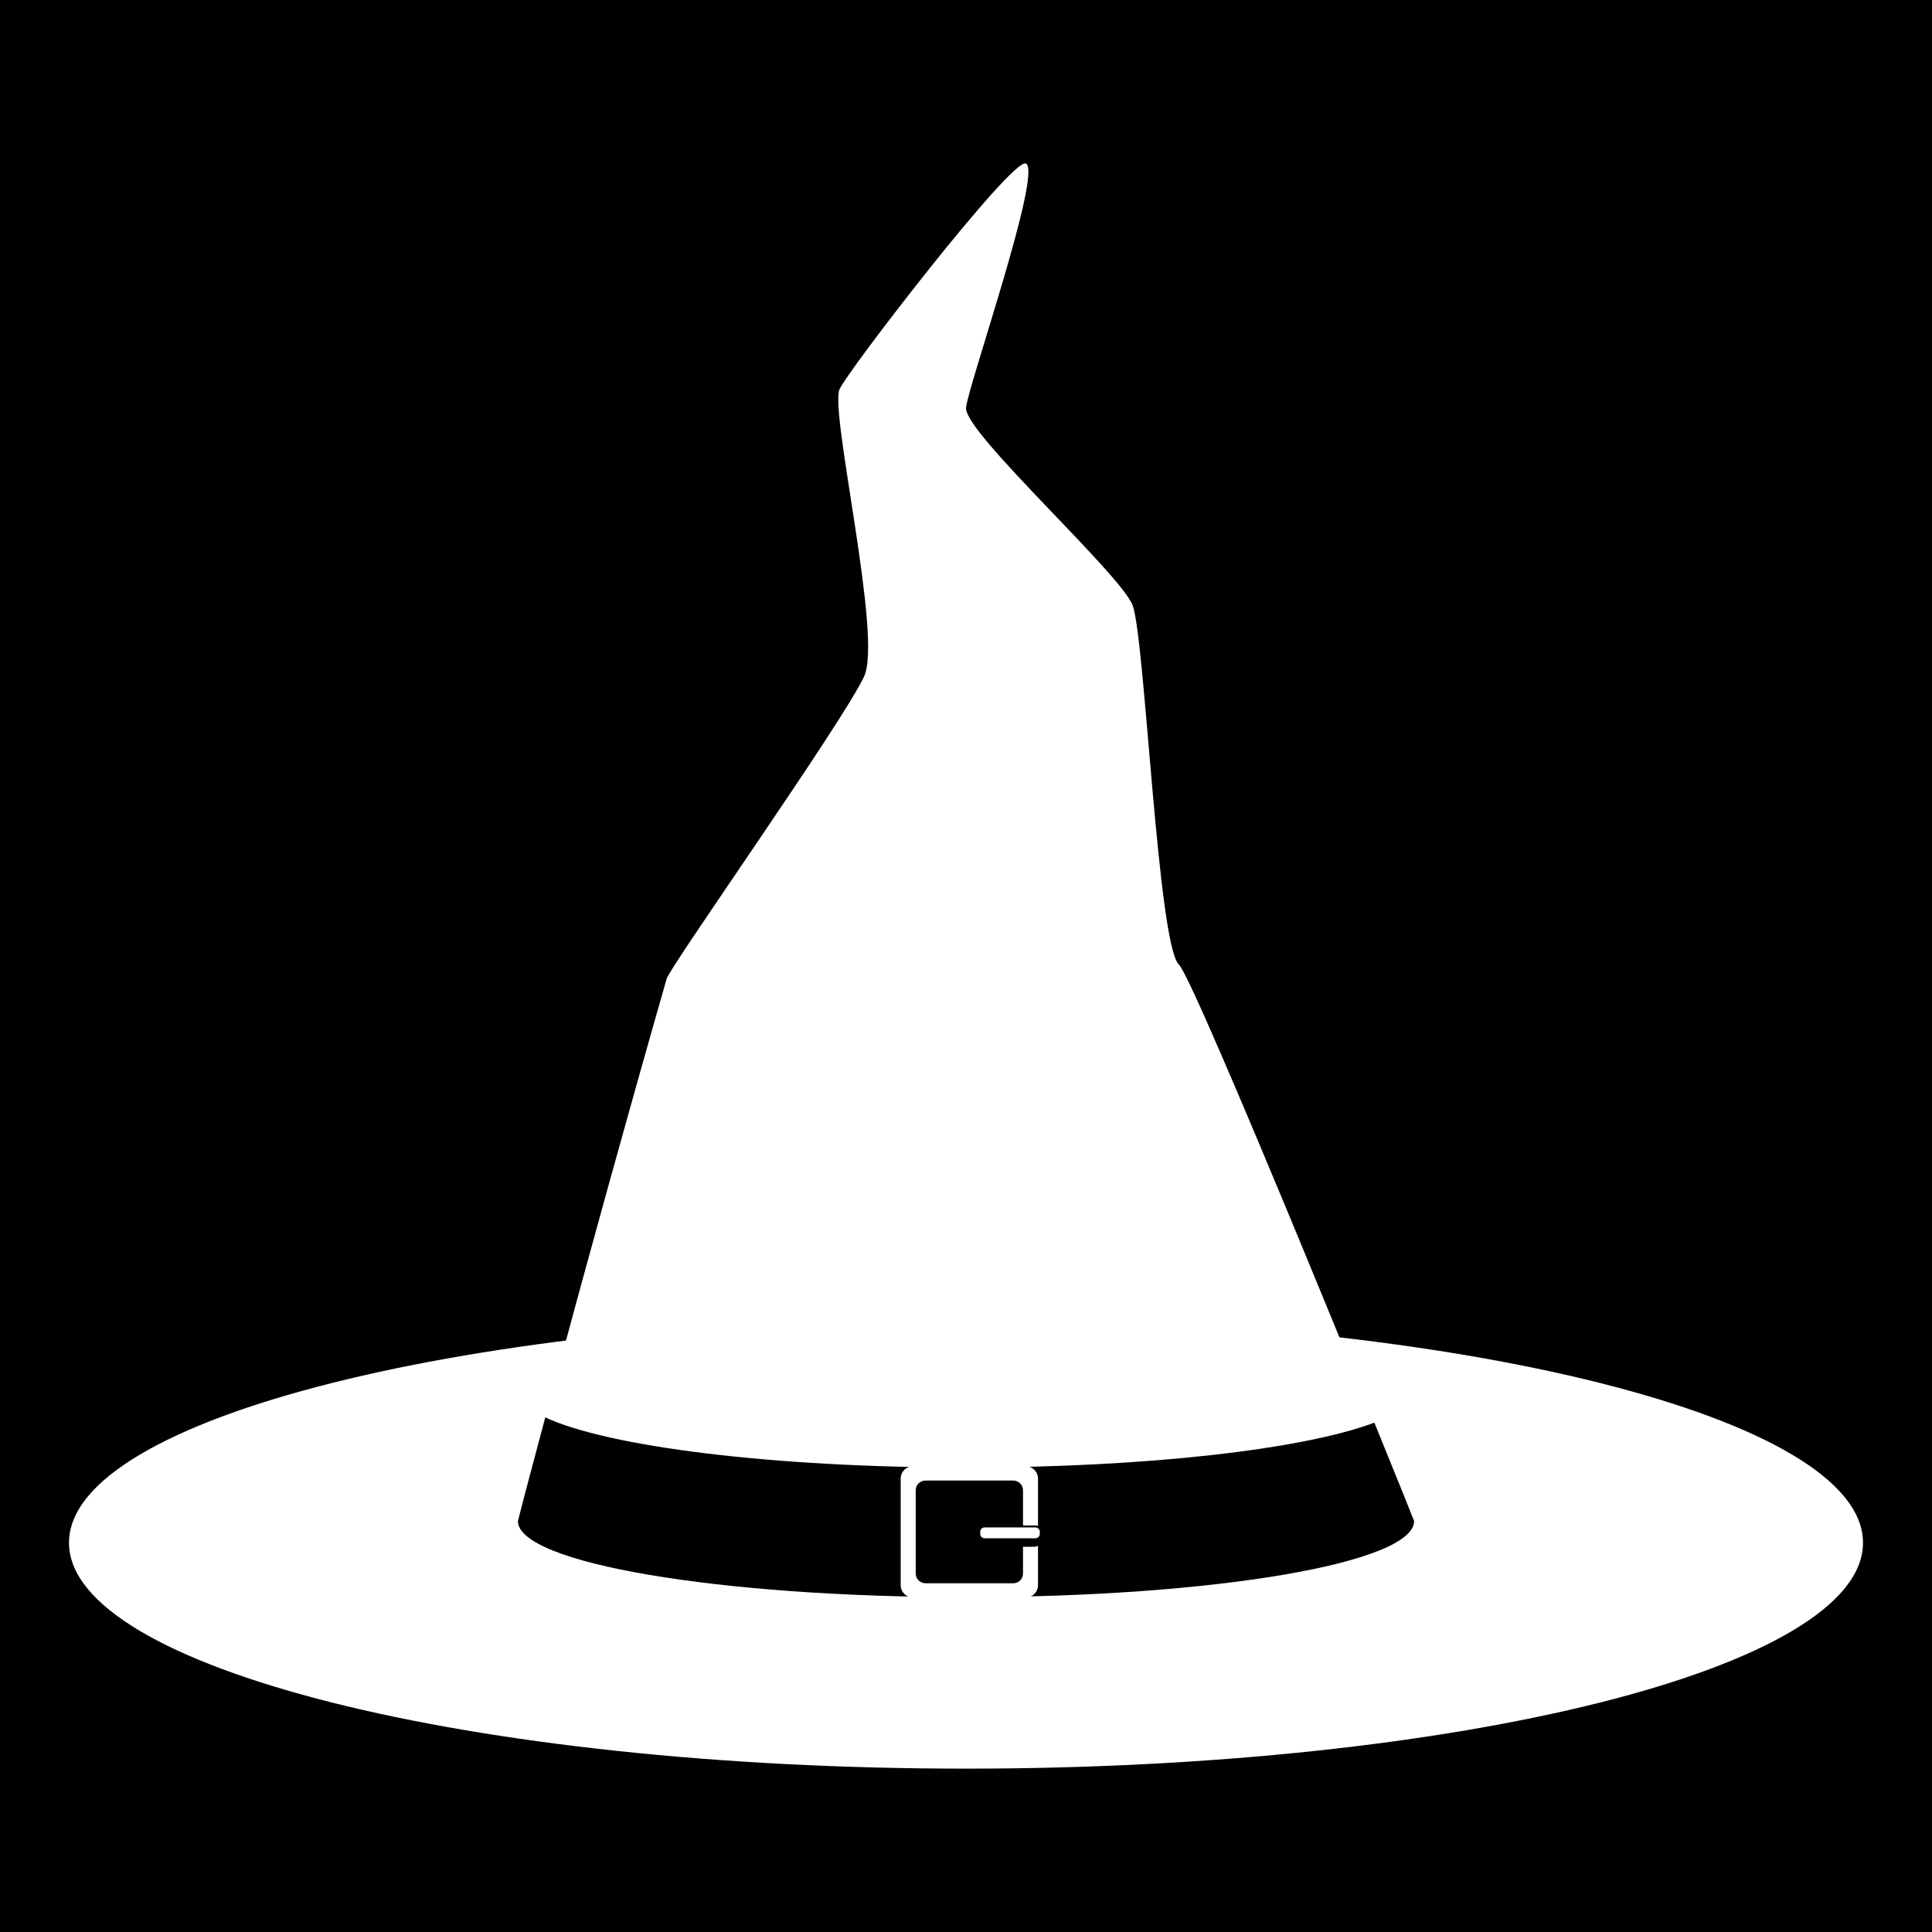
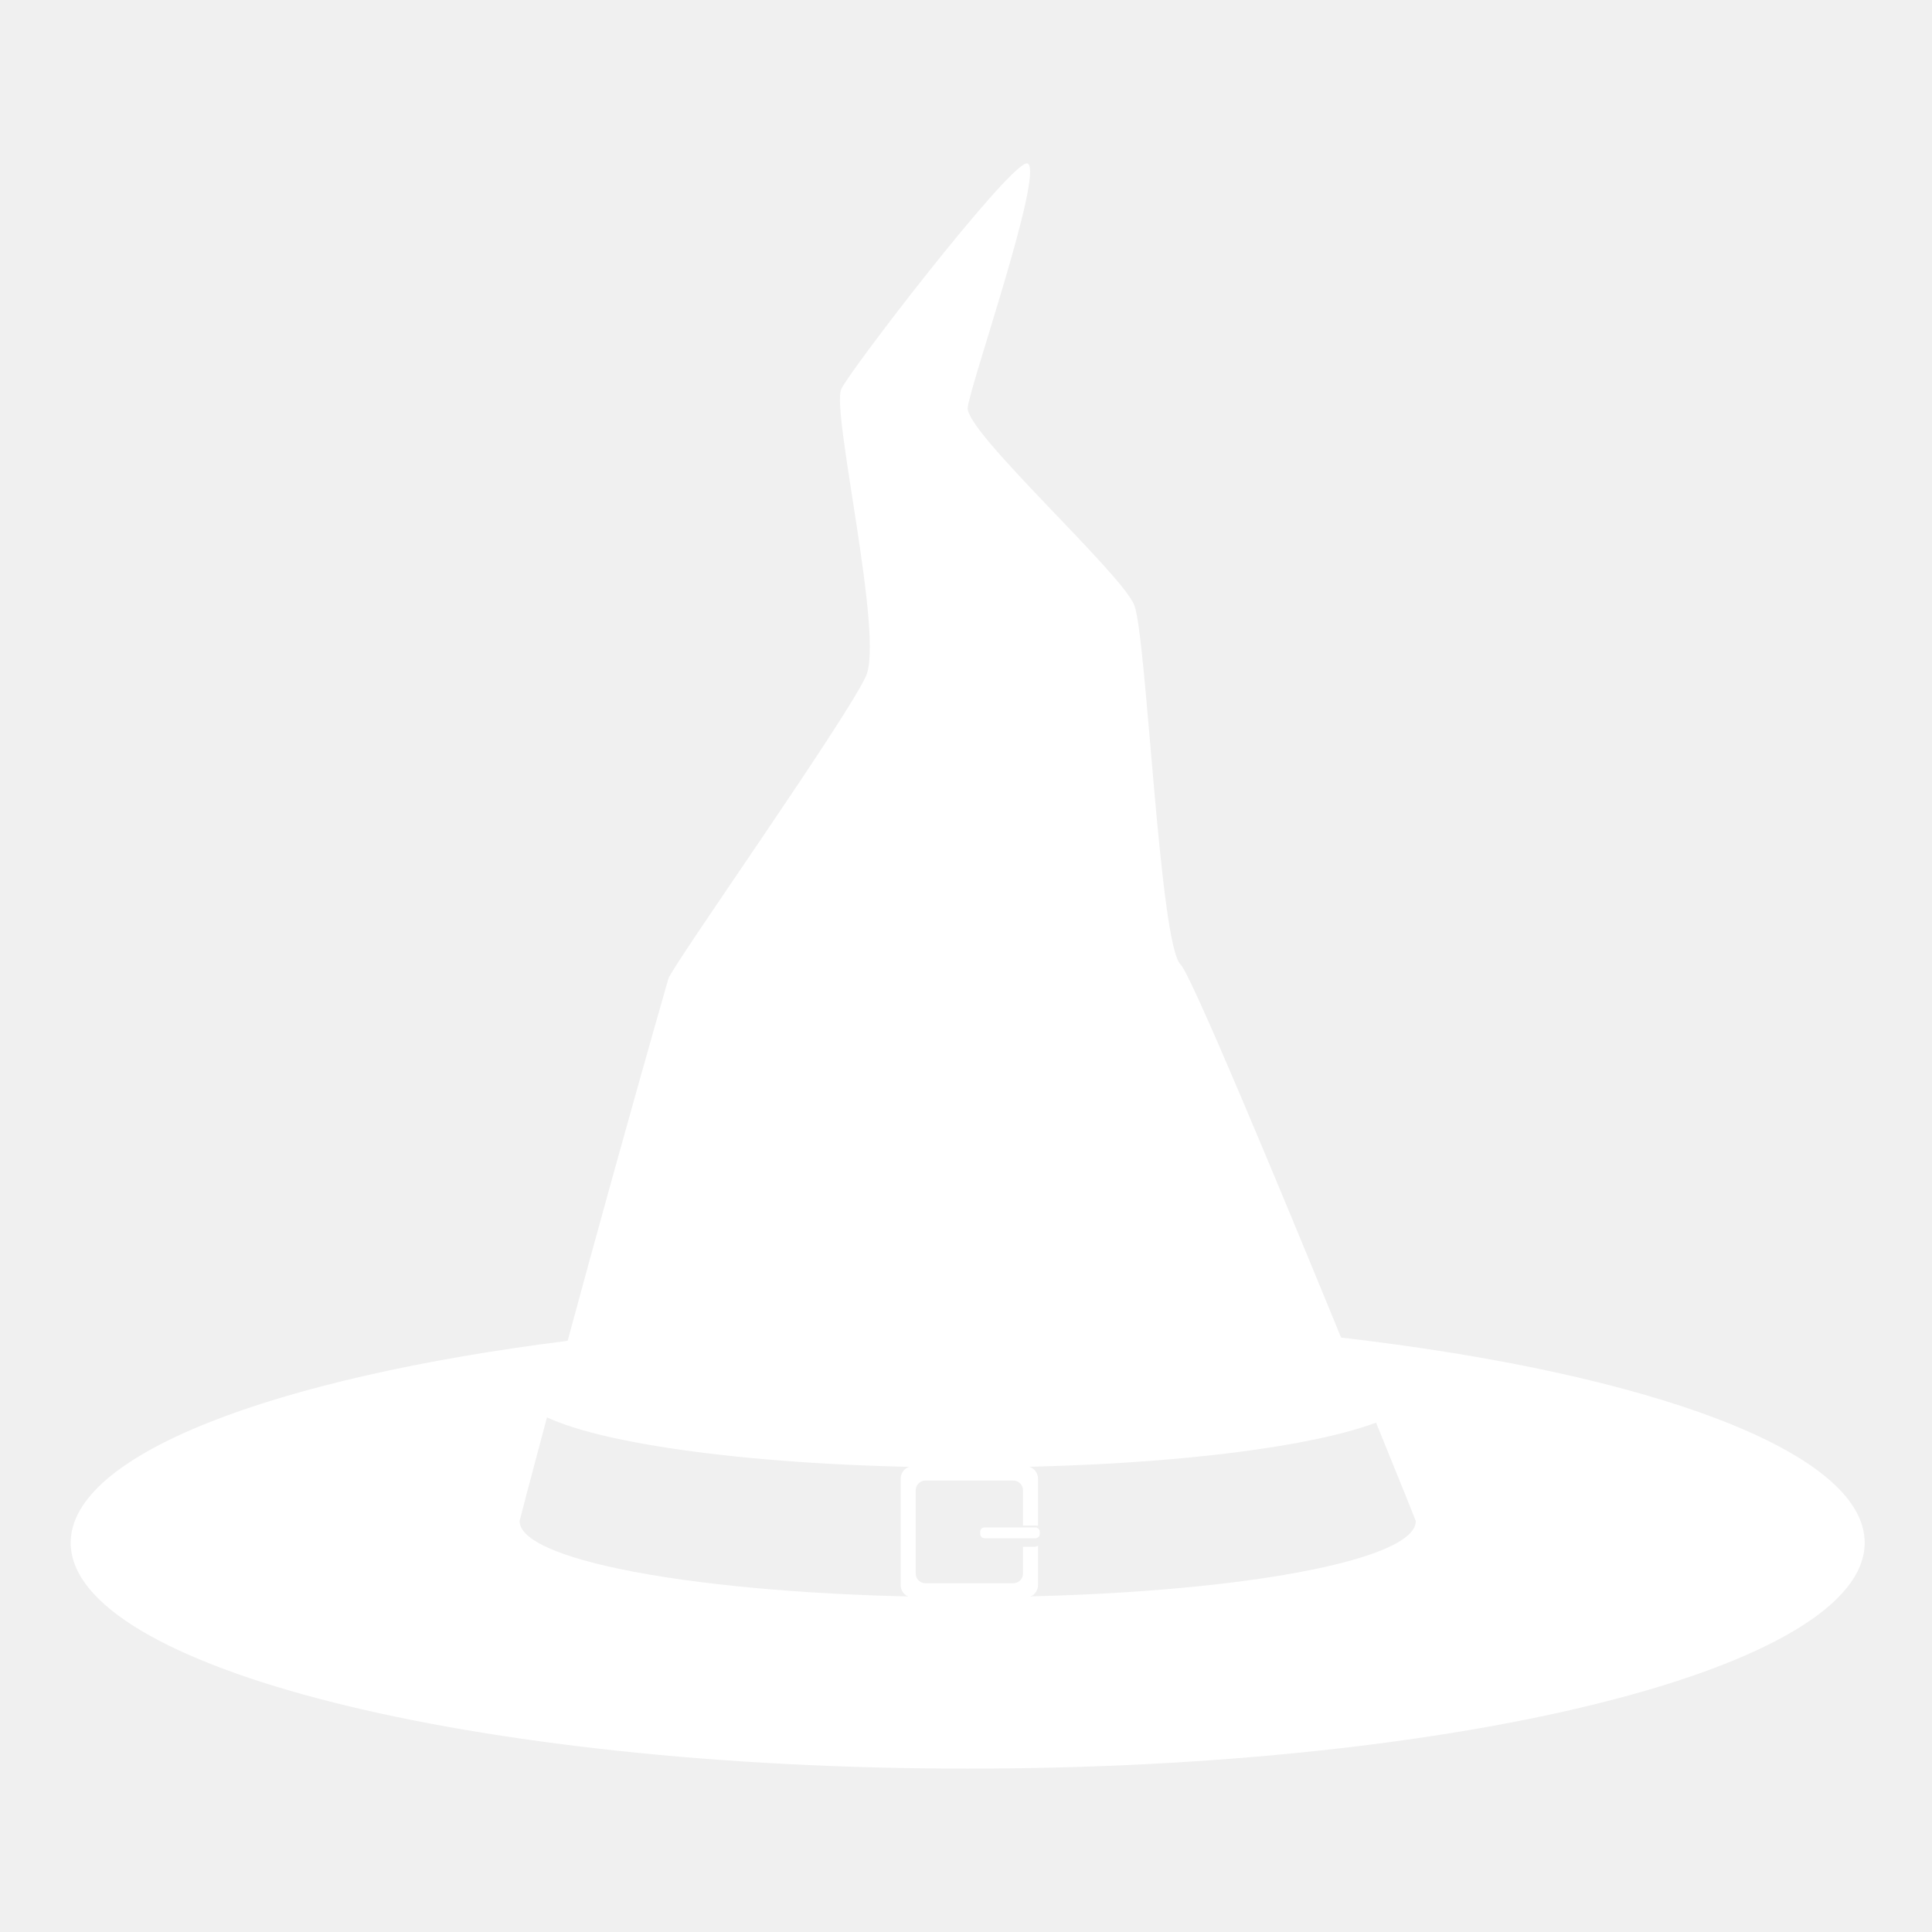
<svg xmlns="http://www.w3.org/2000/svg" version="1.1" id="svg2" xml:space="preserve" width="140" height="140" viewBox="0 0 140 140">
  <defs id="defs6">
    <clipPath clipPathUnits="userSpaceOnUse" id="clipPath26">
      <path d="m 2850.53,2480.57 -10.04,2.92 7.01,2.01 9.91,-2.88 -6.88,-2.05 m -747.82,0 -6.75,2.05 9.71,2.88 6.87,-2.01 -9.83,-2.92" id="path24" />
    </clipPath>
    <linearGradient x1="0" y1="0" x2="1" y2="0" gradientUnits="userSpaceOnUse" gradientTransform="matrix(0,120.119,120.119,0,2476.69,2368.89)" spreadMethod="pad" id="linearGradient32">
      <stop style="stop-opacity:1;stop-color:#ffffff" offset="0" id="stop28" />
      <stop style="stop-opacity:1;stop-color:#1d1d1b" offset="1" id="stop30" />
    </linearGradient>
    <clipPath clipPathUnits="userSpaceOnUse" id="clipPath42">
      <path d="m 2472.87,2368.34 v 0 l -175.66,53.26 c 0.52,1.59 1.07,2.81 1.64,3.64 0.71,0.9 1.69,1.87 2.91,2.91 l 171.11,-50.04 367.62,105.38 10.04,-2.92 -377.66,-112.23 m -193.82,58.76 -176.34,53.47 9.83,2.92 169.01,-49.43 c -0.89,-1.89 -1.72,-4.21 -2.5,-6.96" id="path40" />
    </clipPath>
    <linearGradient x1="0" y1="0" x2="1" y2="0" gradientUnits="userSpaceOnUse" gradientTransform="matrix(0,120.119,120.119,0,2476.69,2368.89)" spreadMethod="pad" id="linearGradient48">
      <stop style="stop-opacity:1;stop-color:#350063" offset="0" id="stop44" />
      <stop style="stop-opacity:1;stop-color:#04000c" offset="1" id="stop46" />
    </linearGradient>
    <clipPath clipPathUnits="userSpaceOnUse" id="clipPath326">
      <path d="m 2500.25,128.289 h -44.48 c -2.7,0 -4.91,2.211 -4.91,4.91 v 42.153 c 0,2.699 2.21,4.91 4.91,4.91 h 44.48 c 2.7,0 4.91,-2.211 4.91,-4.91 v -18.68 c -0.3,0.078 -0.62,0.129 -0.95,0.129 h -4.98 v 13.937 0 c 0,2.114 -1.73,3.844 -3.84,3.844 h -34.75 c -2.12,0 -3.84,-1.73 -3.84,-3.844 v -32.929 0 c 0,-2.11 1.72,-3.84 3.84,-3.84 h 34.75 c 2.11,0 3.84,1.73 3.84,3.84 v 10.57 h 4.27 c 0.6,0 1.17,0.152 1.66,0.422 v -15.602 c 0,-2.699 -2.21,-4.91 -4.91,-4.91" id="path324" />
    </clipPath>
    <linearGradient x1="0" y1="0" x2="1" y2="0" gradientUnits="userSpaceOnUse" gradientTransform="matrix(54.304,0,0,-54.304,2450.86,154.27)" spreadMethod="pad" id="linearGradient332">
      <stop style="stop-opacity:1;stop-color:#cf9700" offset="0" id="stop328" />
      <stop style="stop-opacity:1;stop-color:#e5c300" offset="1" id="stop330" />
    </linearGradient>
    <clipPath clipPathUnits="userSpaceOnUse" id="clipPath348">
      <path d="m 2503.5,148.379 h -4.27 v 1.262 h 4.98 c 0.33,0 0.65,0.05 0.95,0.129 v -0.969 c -0.49,-0.27 -1.06,-0.422 -1.66,-0.422" id="path346" />
    </clipPath>
    <linearGradient x1="0" y1="0" x2="1" y2="0" gradientUnits="userSpaceOnUse" gradientTransform="matrix(54.304,0,0,-54.304,2450.86,154.27)" spreadMethod="pad" id="linearGradient354">
      <stop style="stop-opacity:1;stop-color:#946800" offset="0" id="stop350" />
      <stop style="stop-opacity:1;stop-color:#a38600" offset="1" id="stop352" />
    </linearGradient>
    <clipPath clipPathUnits="userSpaceOnUse" id="clipPath366">
      <path d="m 2504.11,151.75 h -20.06 c -0.97,0 -1.75,0.781 -1.75,1.75 v 0.809 c 0,0.972 0.78,1.75 1.75,1.75 h 20.06 c 0.97,0 1.76,-0.778 1.76,-1.75 V 153.5 c 0,-0.969 -0.79,-1.75 -1.76,-1.75" id="path364" />
    </clipPath>
    <linearGradient x1="0" y1="0" x2="1" y2="0" gradientUnits="userSpaceOnUse" gradientTransform="matrix(23.567,0,0,-23.567,2482.3,153.9)" spreadMethod="pad" id="linearGradient372">
      <stop style="stop-opacity:1;stop-color:#cf9700" offset="0" id="stop368" />
      <stop style="stop-opacity:1;stop-color:#e5c300" offset="1" id="stop370" />
    </linearGradient>
    <clipPath clipPathUnits="userSpaceOnUse" id="clipPath560">
      <path d="m 3234.3,195.672 c 0,0 7.57,4.609 18.88,16.797 -20.18,11.562 -128.16,79.793 -151.37,227.89 -19.14,122.133 16.85,210.211 43.42,244.45 l -0.88,0.511 c -0.49,0.172 -1.01,0.262 -1.58,0.262 v 0 c 0.57,0 1.1,-0.09 1.58,-0.262 17.08,-6.101 -3.66,-52.48 -6.1,-73.23 -2.45,-20.738 -1.22,-153.781 53.7,-206.258 48.33,-46.184 104.63,-48.953 117.44,-48.953 0.85,0 1.5,0.012 1.95,0.031 0.49,0.012 0.74,0.02 0.74,0.02 0,0 6.53,-36.77 -21.68,-90.282 -28.75,-54.519 -56.07,-70.957 -56.1,-70.976 v 0" id="path558" />
    </clipPath>
    <linearGradient x1="0" y1="0" x2="1" y2="0" gradientUnits="userSpaceOnUse" gradientTransform="matrix(0,-317.513,-317.513,0,3193.5,850.7)" spreadMethod="pad" id="linearGradient568">
      <stop style="stop-opacity:1;stop-color:#878787" offset="0" id="stop562" />
      <stop style="stop-opacity:1;stop-color:#878787" offset="0.591" id="stop564" />
      <stop style="stop-opacity:1;stop-color:#d5deda" offset="1" id="stop566" />
    </linearGradient>
    <clipPath clipPathUnits="userSpaceOnUse" id="clipPath578">
      <path d="m 3686.03,195.832 c 0,0 -26.84,16.129 -55.31,69.477 6.33,-11.868 12.57,-21.821 18.47,-30.239 29.41,18.231 124.32,86.871 145.91,224.621 15.03,95.911 -3.95,170.789 -25.65,215.118 -1.51,-16.278 10.46,-46.067 12.55,-61.938 -2.77,21.027 -22.94,66.559 -6.02,72.598 0.48,0.179 1.01,0.261 1.58,0.261 19.57,0 88,-101.308 63.1,-260.218 -25.53,-162.891 -153.61,-229.16 -154.63,-229.68 v 0 m -55.37,69.578 c -0.03,0.059 -0.06,0.121 -0.09,0.18 0.03,-0.059 0.06,-0.121 0.09,-0.18 m -0.19,0.371 c -0.02,0.028 -0.03,0.059 -0.05,0.09 0.02,-0.031 0.03,-0.062 0.05,-0.09 m -0.2,0.379 -0.01,0.012 0.01,-0.012 m -0.84,1.582 c -18.84,36.129 -21.84,64.52 -21.84,78.93 0,-14.41 3,-42.801 21.84,-78.93 m 152.65,344.508 c -0.01,0.031 -0.01,0.07 -0.02,0.102 0.01,-0.032 0.01,-0.071 0.02,-0.102 m -0.02,0.141 c 0,0.031 -0.01,0.05 -0.01,0.078 0,-0.028 0.01,-0.047 0.01,-0.078 m -0.01,0.109 c -0.01,0.082 -0.02,0.148 -0.03,0.23 0.01,-0.082 0.02,-0.148 0.03,-0.23 m -0.03,0.25 c -0.01,0.031 -0.01,0.07 -0.02,0.102 0.01,-0.032 0.01,-0.071 0.02,-0.102" id="path576" />
    </clipPath>
    <linearGradient x1="0" y1="0" x2="1" y2="0" gradientUnits="userSpaceOnUse" gradientTransform="matrix(0,-281.825,-281.825,0,3726.82,837.84)" spreadMethod="pad" id="linearGradient586">
      <stop style="stop-opacity:1;stop-color:#878787" offset="0" id="stop580" />
      <stop style="stop-opacity:1;stop-color:#878787" offset="0.591" id="stop582" />
      <stop style="stop-opacity:1;stop-color:#d5deda" offset="1" id="stop584" />
    </linearGradient>
    <clipPath clipPathUnits="userSpaceOnUse" id="clipPath604">
      <path d="m 3234.3,195.672 c 0,0 -0.01,0 -0.01,0.008 -1.02,0.519 -129.1,66.789 -154.63,229.679 -24.9,158.922 43.54,260.223 63.11,260.223 0.57,0 1.09,-0.09 1.58,-0.262 l 0.88,-0.511 c -26.57,-34.239 -62.56,-122.317 -43.42,-244.45 23.21,-148.097 131.19,-216.328 151.37,-227.89 -11.31,-12.188 -18.88,-16.797 -18.88,-16.797 v 0" id="path602" />
    </clipPath>
    <linearGradient x1="0" y1="0" x2="1" y2="0" gradientUnits="userSpaceOnUse" gradientTransform="matrix(0,-317.513,-317.513,0,3193.5,850.7)" spreadMethod="pad" id="linearGradient610">
      <stop style="stop-opacity:1;stop-color:#807f80" offset="0" id="stop606" />
      <stop style="stop-opacity:1;stop-color:#c9d0cf" offset="1" id="stop608" />
    </linearGradient>
    <clipPath clipPathUnits="userSpaceOnUse" id="clipPath628">
      <path d="m 3649.19,235.07 c -5.9,8.418 -12.14,18.371 -18.47,30.239 -0.02,0.043 -0.04,0.07 -0.06,0.101 -0.03,0.059 -0.06,0.121 -0.09,0.18 -0.03,0.058 -0.07,0.129 -0.1,0.191 -0.02,0.028 -0.03,0.059 -0.05,0.09 -0.05,0.098 -0.1,0.188 -0.15,0.289 l -0.01,0.012 c -0.11,0.207 -0.22,0.418 -0.33,0.629 -0.17,0.32 -0.33,0.629 -0.5,0.941 -18.84,36.129 -21.84,64.52 -21.84,78.93 0,6.726 0.65,10.41 0.65,10.41 0,0 0.26,-0.012 0.74,-0.023 0.45,-0.02 1.11,-0.028 1.95,-0.028 12.82,0 69.12,2.77 117.45,48.957 v 0 c 46.18,44.121 54.39,145.203 54.38,188.594 0,8.207 -0.29,14.359 -0.68,17.668 v 0 c -0.01,0.031 -0.01,0.07 -0.02,0.102 0,0.019 0,0.027 0,0.039 0,0.031 -0.01,0.05 -0.01,0.078 0,0.011 0,0.023 0,0.031 -0.01,0.082 -0.02,0.148 -0.03,0.23 0,0.012 0,0.012 0,0.02 -0.01,0.031 -0.01,0.07 -0.02,0.102 0,0.007 0,0.007 0,0.019 -2.09,15.871 -14.06,45.66 -12.55,61.938 21.7,-44.329 40.68,-119.207 25.65,-215.118 -21.59,-137.75 -116.5,-206.39 -145.91,-224.621" id="path626" />
    </clipPath>
    <linearGradient x1="0" y1="0" x2="1" y2="0" gradientUnits="userSpaceOnUse" gradientTransform="matrix(0,-281.825,-281.825,0,3726.82,837.84)" spreadMethod="pad" id="linearGradient634">
      <stop style="stop-opacity:1;stop-color:#807f80" offset="0" id="stop630" />
      <stop style="stop-opacity:1;stop-color:#c9d0cf" offset="1" id="stop632" />
    </linearGradient>
    <clipPath clipPathUnits="userSpaceOnUse" id="clipPath326-3">
      <path d="m 2500.25,128.289 h -44.48 c -2.7,0 -4.91,2.211 -4.91,4.91 v 42.153 c 0,2.699 2.21,4.91 4.91,4.91 h 44.48 c 2.7,0 4.91,-2.211 4.91,-4.91 v -18.68 c -0.3,0.078 -0.62,0.129 -0.95,0.129 h -4.98 v 13.937 0 c 0,2.114 -1.73,3.844 -3.84,3.844 h -34.75 c -2.12,0 -3.84,-1.73 -3.84,-3.844 v -32.929 0 c 0,-2.11 1.72,-3.84 3.84,-3.84 h 34.75 c 2.11,0 3.84,1.73 3.84,3.84 v 10.57 h 4.27 c 0.6,0 1.17,0.152 1.66,0.422 v -15.602 c 0,-2.699 -2.21,-4.91 -4.91,-4.91" id="path324-6" />
    </clipPath>
    <clipPath clipPathUnits="userSpaceOnUse" id="clipPath366-7">
      <path d="m 2504.11,151.75 h -20.06 c -0.97,0 -1.75,0.781 -1.75,1.75 v 0.809 c 0,0.972 0.78,1.75 1.75,1.75 h 20.06 c 0.97,0 1.76,-0.778 1.76,-1.75 V 153.5 c 0,-0.969 -0.79,-1.75 -1.76,-1.75" id="path364-5" />
    </clipPath>
  </defs>
-   <g id="layer1" style="display:inline">
-     <rect style="fill:#000000;stroke-width:14.895;stroke-linecap:round;stroke-linejoin:round;paint-order:markers stroke fill" id="rect2862" width="105" height="105" x="1.3125e-06" y="-369.47" transform="matrix(1.333333,0,0,1.333333,0,492.6267)" />
-   </g>
+   <g id="layer1" style="display:inline" />
  <g id="g8" transform="matrix(1.333333,0,0,-1.333333,0,492.6267)">
-     <g id="g4265" transform="matrix(0.9285715,0,0,0.9285715,3.749998,21.97023)">
-       <g id="g3304" style="fill:#ffffff">
-         <path d="M 52.501,297.154 C 23.504,297.154 1.50302e-6,291.236 1.50302e-6,283.935 1.50302e-6,276.634 23.504,270.715 52.501,270.715 81.496,270.715 105,276.634 105,283.935 c 0,7.3 -23.504,13.219 -52.499,13.219" style="fill:#ffffff;fill-opacity:1;fill-rule:nonzero;stroke:none;stroke-width:0.148" id="path294" />
-         <path d="m 62.254,338.798 c -0.704,1.851 -9.864,10.118 -9.753,11.56 0.092,1.208 4.489,13.796 3.509,14.302 -0.783,0.404 -10.497,-12.209 -10.915,-13.219 -0.571,-1.376 2.528,-14.45 1.444,-16.797 -1.221,-2.645 -11.35,-16.964 -11.56,-17.701 -4.808,-16.805 -8.706,-31.669 -8.706,-31.736 0,-2.46 11.742,-4.455 26.227,-4.455 14.484,0 26.226,1.995 26.226,4.455 0,0.072 -12.785,31.637 -13.763,32.564 -1.245,1.18 -1.985,19.12 -2.71,21.027" style="fill:#ffffff;fill-opacity:1;fill-rule:nonzero;stroke:none;stroke-width:0.148" id="path296" />
+     <path id="path294" style="fill:#ffffff;fill-opacity:1;fill-rule:nonzero;stroke:none;stroke-width:0.183" d="M 74.346 11.848 C 72.759 12.31 61.456 27.002 60.955 28.213 C 60.248 29.917 64.085 46.104 62.744 49.01 C 61.232 52.284 48.692 70.013 48.432 70.926 C 45.596 80.837 43.057 90.06 41.133 97.16 C 19.804 99.845 5.123 105.381 5.123 111.793 C 5.123 120.832 34.223 128.16 70.123 128.16 C 106.022 128.16 135.123 120.832 135.123 111.793 C 135.123 105.189 119.554 99.512 97.182 96.926 C 92.451 85.391 86.304 70.611 85.555 69.9 C 84.014 68.439 83.097 46.229 82.199 43.867 C 81.327 41.575 69.986 31.34 70.123 29.555 C 70.237 28.06 75.682 12.474 74.469 11.848 C 74.438 11.832 74.397 11.833 74.346 11.848 z M 39.635 102.707 C 44.17 104.825 56.088 106.34 70.123 106.34 C 83.303 106.34 94.625 105.004 99.713 103.088 C 101.43 107.301 102.594 110.193 102.594 110.219 C 102.594 113.264 88.056 115.732 70.123 115.732 C 52.188 115.732 37.652 113.264 37.652 110.219 C 37.652 110.186 38.387 107.361 39.635 102.707 z " transform="matrix(0.75,0,0,-0.75,0,369.47)" />
+     <path d="m 45.624,348.308 c 0,9.3e-4 0,0.003 0,0.003 0,0 0,-9.3e-4 0,-0.003 m 0.001,0.004 v 9.3e-4 -9.3e-4 m 0.001,0.003 v 9.3e-4 -9.3e-4 m 0,0.003 c 0.001,0 0.001,9.2e-4 0.001,9.2e-4 0,0 0,-9.2e-4 -0.001,-9.2e-4 m 0.001,0.003 c 0.001,0 0.001,9.3e-4 0.001,0.003 0,-9.3e-4 0,-0.003 -0.001,-0.003 m 0.001,0.003 c 0.001,0 0.001,9.3e-4 0.001,0.003 0,-9.3e-4 0,-0.003 -0.001,-0.003 m 0.001,0.003 c 0.001,9.3e-4 0.001,9.3e-4 0.001,0.003 0,-9.3e-4 0,-9.3e-4 -0.001,-0.003 m 0.001,0.003 c 0.059,0.128 0.236,0.403 0.504,0.786 -0.268,-0.384 -0.445,-0.658 -0.504,-0.786 m 10.127,12.254 v 0 0 0" style="fill:#1a0045;fill-opacity:1;fill-rule:nonzero;stroke:none;stroke-width:0.137" id="path298" />
+     <path d="m 55.891,360.123 c 0.001,0.252 -0.04,0.412 -0.132,0.461 v 0 0 c 0.092,-0.048 0.133,-0.209 0.132,-0.461" style="fill:#f4f7ff;fill-opacity:1;fill-rule:nonzero;stroke:none;stroke-width:0.137" id="path302" />
+     <path d="m 49.35,282.703 c -0.137,0.003 -0.273,0.006 -0.41,0.01 v 0 c 0.135,-0.003 0.273,-0.007 0.41,-0.01 v 0 m 6.684,0.008 c 0,0 0,0 0,9.3e-4 0.03,0 0.059,9.2e-4 0.089,9.2e-4 v 0 c -0.03,0 -0.06,-9.2e-4 -0.089,-0.003" style="fill:#31005b;fill-opacity:1;fill-rule:nonzero;stroke:none;stroke-width:0.137" id="path314" />
+     <g id="g3330" style="fill:#ffffff;stroke:none" transform="matrix(0.9285715,0,0,0.9285715,3.749998,21.97023)">
+       <g id="g320" transform="matrix(0.1479936,0,0,0.1479936,-314.0336,261.7391)" style="fill:#ffffff;stroke:none">
+         <g id="g322" clip-path="url(#clipPath326-3)" style="fill:#ffffff;stroke:none">
+           <path d="m 2500.25,128.289 h -44.48 c -2.7,0 -4.91,2.211 -4.91,4.91 v 42.153 c 0,2.699 2.21,4.91 4.91,4.91 h 44.48 c 2.7,0 4.91,-2.211 4.91,-4.91 v -18.68 c -0.3,0.078 -0.62,0.129 -0.95,0.129 h -4.98 v 13.937 0 c 0,2.114 -1.73,3.844 -3.84,3.844 h -34.75 c -2.12,0 -3.84,-1.73 -3.84,-3.844 v -32.929 0 c 0,-2.11 1.72,-3.84 3.84,-3.84 h 34.75 c 2.11,0 3.84,1.73 3.84,3.84 v 10.57 h 4.27 c 0.6,0 1.17,0.152 1.66,0.422 v -15.602 c 0,-2.699 -2.21,-4.91 -4.91,-4.91" style="fill:#ffffff;fill-opacity:1;fill-rule:nonzero;stroke:none" id="path334" />
+         </g>
      </g>
-       <path d="m 52.501,288.338 c -11.336,0 -20.963,1.224 -24.626,2.935 -1.008,-3.759 -1.601,-6.039 -1.601,-6.066 0,-2.46 11.742,-4.455 26.227,-4.455 14.484,0 26.226,1.995 26.226,4.455 0,0.021 -0.94,2.356 -2.326,5.758 -4.11,-1.548 -13.254,-2.627 -23.899,-2.627" style="fill:#000000;fill-opacity:1;fill-rule:nonzero;stroke:none;stroke-width:0.148" id="path308" />
-       <path d="m 45.095,351.441 c 0,10e-4 0,0.003 0,0.003 0,0 0,-10e-4 0,-0.003 m 0.002,0.004 v 0.001 -0.001 m 0.002,0.003 v 10e-4 -10e-4 m 0,0.003 c 0.002,0 0.002,10e-4 0.002,10e-4 0,0 0,-10e-4 -0.002,-10e-4 m 0.002,0.003 c 0.002,0 0.002,10e-4 0.002,0.003 0,-10e-4 0,-0.003 -0.002,-0.003 m 0.002,0.003 c 0.002,0 0.002,0.001 0.002,0.003 0,-0.001 0,-0.003 -0.002,-0.003 m 0.002,0.003 c 0.002,10e-4 0.002,10e-4 0.002,0.003 0,-0.001 0,-0.001 -0.002,-0.003 m 0.002,0.003 c 0.064,0.137 0.255,0.433 0.543,0.846 -0.289,-0.414 -0.479,-0.709 -0.543,-0.846 m 10.906,13.197 v 0 0 0" style="fill:#1a0045;fill-opacity:1;fill-rule:nonzero;stroke:none;stroke-width:0.148" id="path298" />
-       <path d="m 56.152,364.164 c 0.002,0.271 -0.043,0.444 -0.142,0.496 v 0 0 c 0.099,-0.052 0.144,-0.225 0.142,-0.496" style="fill:#f4f7ff;fill-opacity:1;fill-rule:nonzero;stroke:none;stroke-width:0.148" id="path302" />
-       <path d="m 49.107,280.789 c -0.148,0.003 -0.295,0.006 -0.441,0.01 v 0 c 0.145,-0.003 0.295,-0.007 0.441,-0.01 v 0 m 7.198,0.009 c 0,0 0,0 0,0.001 0.033,0 0.064,10e-4 0.096,10e-4 v 0 c -0.033,0 -0.065,-10e-4 -0.096,-0.003" style="fill:#31005b;fill-opacity:1;fill-rule:nonzero;stroke:none;stroke-width:0.148" id="path314" />
-       <g id="g3330" style="fill:#ffffff;stroke:none">
-         <g id="g320" transform="matrix(0.1479936,0,0,0.1479936,-314.0336,261.7391)" style="fill:#ffffff;stroke:none">
-           <g id="g322" clip-path="url(#clipPath326-3)" style="fill:#ffffff;stroke:none">
-             <path d="m 2500.25,128.289 h -44.48 c -2.7,0 -4.91,2.211 -4.91,4.91 v 42.153 c 0,2.699 2.21,4.91 4.91,4.91 h 44.48 c 2.7,0 4.91,-2.211 4.91,-4.91 v -18.68 c -0.3,0.078 -0.62,0.129 -0.95,0.129 h -4.98 v 13.937 0 c 0,2.114 -1.73,3.844 -3.84,3.844 h -34.75 c -2.12,0 -3.84,-1.73 -3.84,-3.844 v -32.929 0 c 0,-2.11 1.72,-3.84 3.84,-3.84 h 34.75 c 2.11,0 3.84,1.73 3.84,3.84 v 10.57 h 4.27 c 0.6,0 1.17,0.152 1.66,0.422 v -15.602 c 0,-2.699 -2.21,-4.91 -4.91,-4.91" style="fill:#ffffff;fill-opacity:1;fill-rule:nonzero;stroke:none" id="path334" />
-           </g>
-         </g>
-         <g id="g360" transform="matrix(0.1479936,0,0,0.1479936,-314.0336,261.7391)" style="fill:#ffffff;stroke:none">
-           <g id="g362" clip-path="url(#clipPath366-7)" style="fill:#ffffff;stroke:none">
-             <path d="m 2504.11,151.75 h -20.06 c -0.97,0 -1.75,0.781 -1.75,1.75 v 0.809 c 0,0.972 0.78,1.75 1.75,1.75 h 20.06 c 0.97,0 1.76,-0.778 1.76,-1.75 V 153.5 c 0,-0.969 -0.79,-1.75 -1.76,-1.75" style="fill:#ffffff;fill-opacity:1;fill-rule:nonzero;stroke:none" id="path374" />
-           </g>
+       <g id="g360" transform="matrix(0.1479936,0,0,0.1479936,-314.0336,261.7391)" style="fill:#ffffff;stroke:none">
+         <g id="g362" clip-path="url(#clipPath366-7)" style="fill:#ffffff;stroke:none">
+           <path d="m 2504.11,151.75 h -20.06 c -0.97,0 -1.75,0.781 -1.75,1.75 v 0.809 c 0,0.972 0.78,1.75 1.75,1.75 h 20.06 c 0.97,0 1.76,-0.778 1.76,-1.75 V 153.5 c 0,-0.969 -0.79,-1.75 -1.76,-1.75" style="fill:#ffffff;fill-opacity:1;fill-rule:nonzero;stroke:none" id="path374" />
        </g>
      </g>
    </g>
  </g>
</svg>
